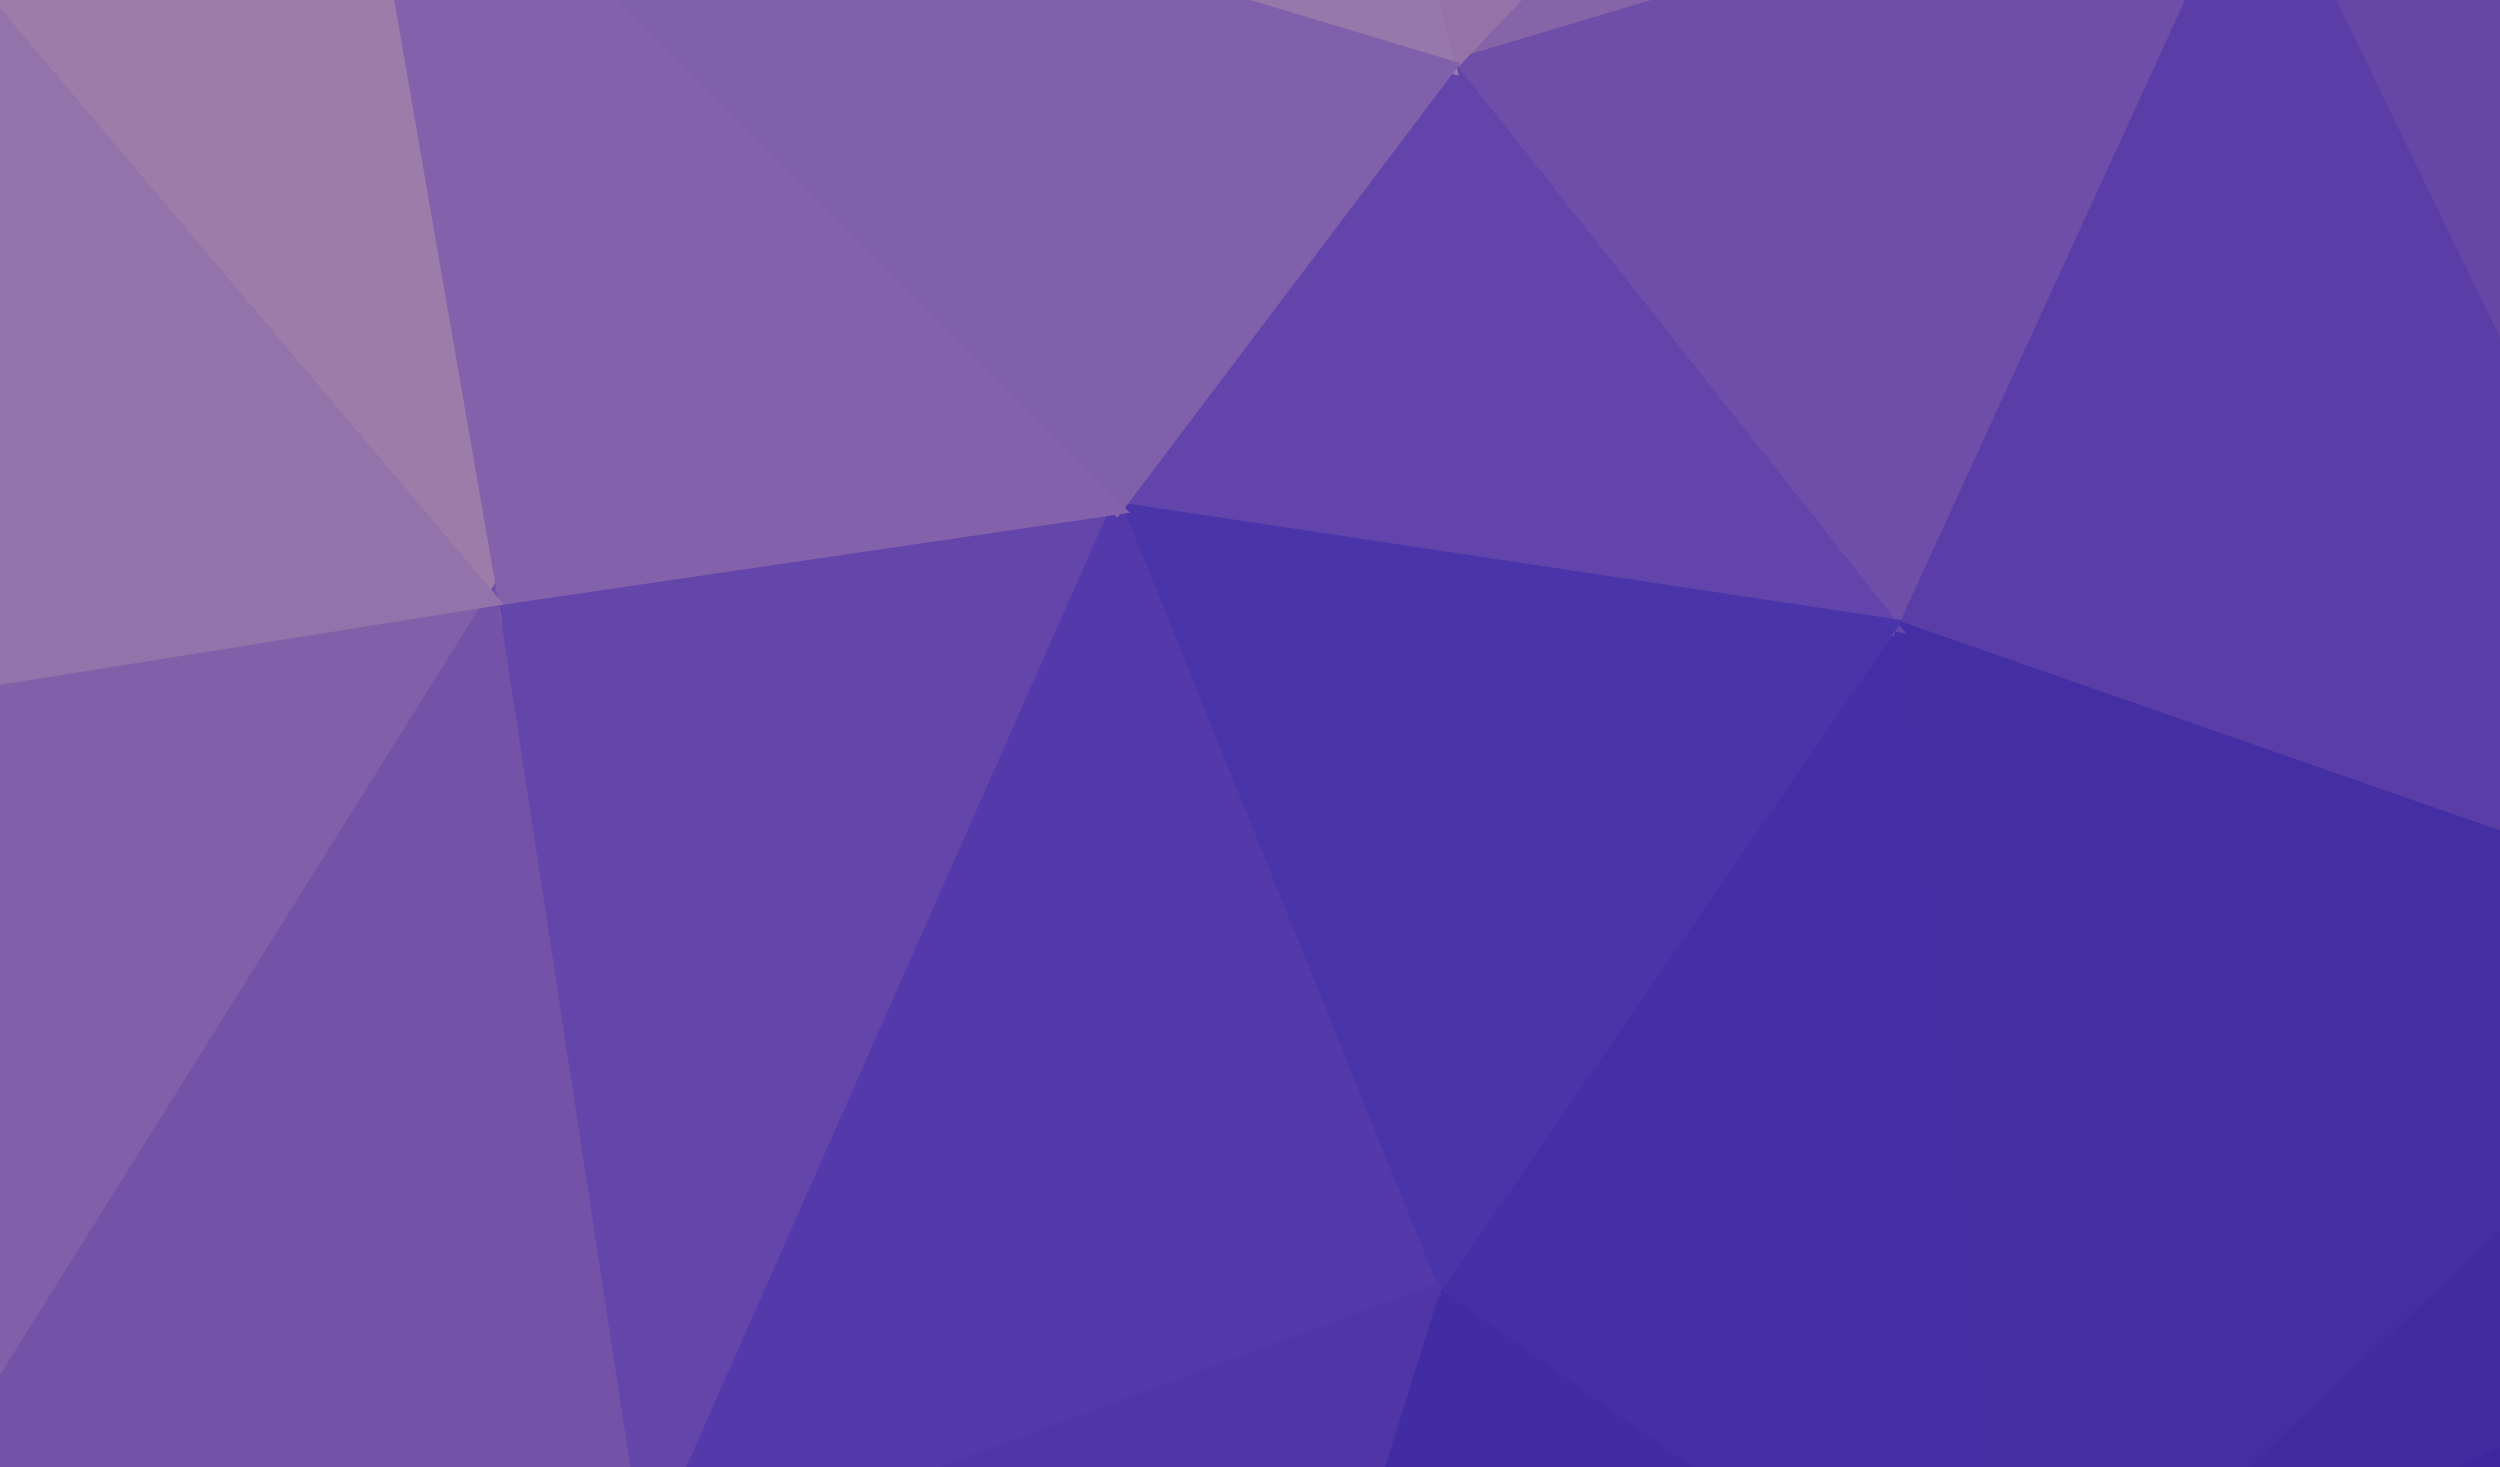
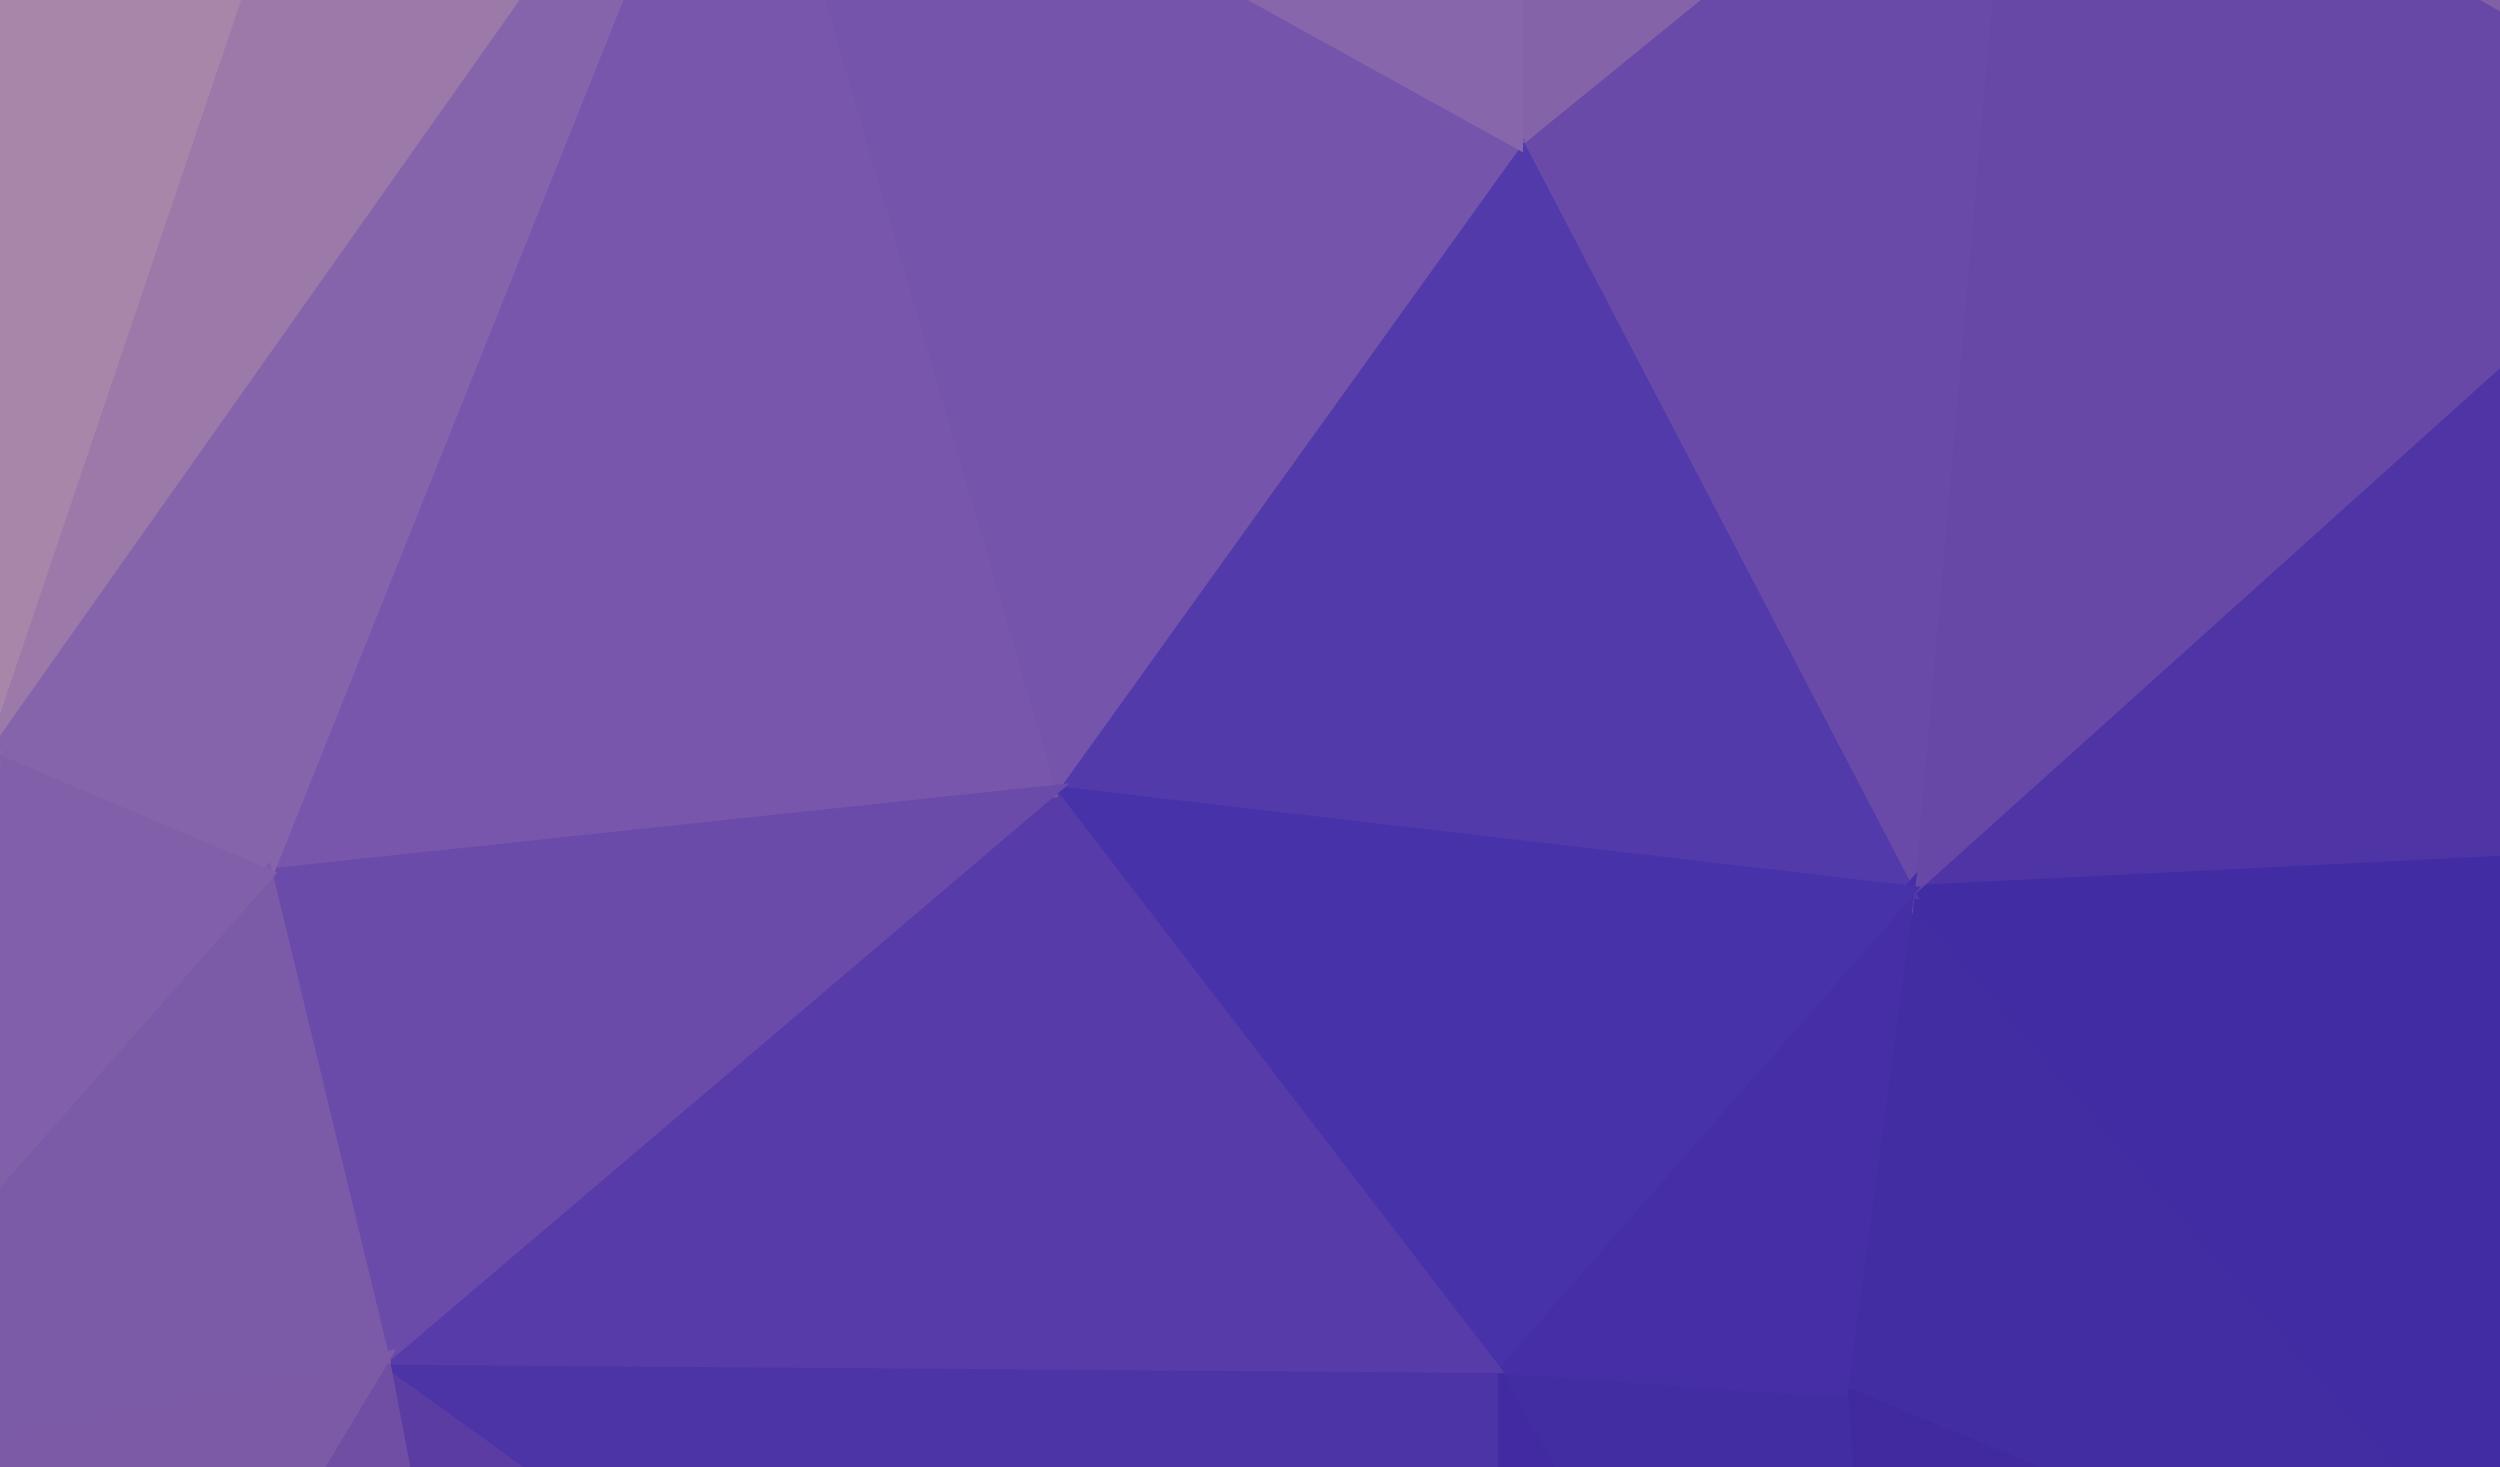
<svg xmlns="http://www.w3.org/2000/svg" width="300" height="176">
-   <path d="M131,286L-114,294L339,300Z" fill="#4e32a0" stroke="#4e32a0" stroke-width="1.51" />
-   <path d="M354,-6L336,113L430,112Z" fill="#4c32a2" stroke="#4c32a2" stroke-width="1.51" />
-   <path d="M430,112L401,190L432,242Z" fill="#3b259b" stroke="#3b259b" stroke-width="1.51" />
-   <path d="M-12,-112L141,-115L441,-122Z" fill="#a98aa6" stroke="#a98aa6" stroke-width="1.51" />
-   <path d="M141,-115L304,-104L441,-122Z" fill="#a485a2" stroke="#a485a2" stroke-width="1.51" />
-   <path d="M304,-104L354,-6L441,-122Z" fill="#9471a0" stroke="#9471a0" stroke-width="1.51" />
-   <path d="M441,-122L354,-6L444,-30Z" fill="#88659f" stroke="#88659f" stroke-width="1.51" />
-   <path d="M354,-6L430,112L444,-30Z" fill="#6544a1" stroke="#6544a1" stroke-width="1.51" />
-   <path d="M430,112L432,242L444,-30Z" fill="#3f299f" stroke="#3f299f" stroke-width="1.51" />
-   <path d="M353,146L401,190L430,112Z" fill="#3e289e" stroke="#3e289e" stroke-width="1.51" />
-   <path d="M401,190L339,300L432,242Z" fill="#382299" stroke="#382299" stroke-width="1.51" />
-   <path d="M336,113L353,146L430,112Z" fill="#402aa1" stroke="#402aa1" stroke-width="1.51" />
-   <path d="M240,203L339,300L353,146Z" fill="#3e279e" stroke="#3e279e" stroke-width="1.51" />
-   <path d="M353,146L339,300L401,190Z" fill="#3c259c" stroke="#3c259c" stroke-width="1.51" />
-   <path d="M141,-115L265,-88L304,-104Z" fill="#a282a5" stroke="#a282a5" stroke-width="1.51" />
-   <path d="M271,-21L227,75L336,113Z" fill="#5a3da6" stroke="#5a3da6" stroke-width="1.51" />
-   <path d="M212,237L131,286L339,300Z" fill="#3e289e" stroke="#3e289e" stroke-width="1.51" />
-   <path d="M336,113L240,203L353,146Z" fill="#412ba1" stroke="#412ba1" stroke-width="1.51" />
-   <path d="M271,-21L336,113L354,-6Z" fill="#6747a5" stroke="#6747a5" stroke-width="1.51" />
-   <path d="M304,-104L271,-21L354,-6Z" fill="#8865a4" stroke="#8865a4" stroke-width="1.51" />
-   <path d="M265,-88L271,-21L304,-104Z" fill="#9472a4" stroke="#9472a4" stroke-width="1.51" />
-   <path d="M227,75L240,203L336,113Z" fill="#442ea4" stroke="#442ea4" stroke-width="1.51" />
-   <path d="M240,203L212,237L339,300Z" fill="#3e289e" stroke="#3e289e" stroke-width="1.51" />
-   <path d="M-34,269L-114,294L131,286Z" fill="#7b589f" stroke="#7b589f" stroke-width="1.51" />
-   <path d="M227,75L172,155L240,203Z" fill="#452fa6" stroke="#452fa6" stroke-width="1.51" />
-   <path d="M265,-88L174,8L271,-21Z" fill="#8664a7" stroke="#8664a7" stroke-width="1.51" />
-   <path d="M174,8L227,75L271,-21Z" fill="#6e4ea8" stroke="#6e4ea8" stroke-width="1.51" />
-   <path d="M141,-115L174,8L265,-88Z" fill="#9573a8" stroke="#9573a8" stroke-width="1.51" />
-   <path d="M172,155L212,237L240,203Z" fill="#432ca3" stroke="#432ca3" stroke-width="1.51" />
-   <path d="M174,8L134,61L227,75Z" fill="#6244ab" stroke="#6244ab" stroke-width="1.51" />
-   <path d="M134,61L172,155L227,75Z" fill="#4a34aa" stroke="#4a34aa" stroke-width="1.51" />
-   <path d="M172,155L131,286L212,237Z" fill="#422ca3" stroke="#422ca3" stroke-width="1.51" />
-   <path d="M59,255L-34,269L131,286Z" fill="#6948a1" stroke="#6948a1" stroke-width="1.51" />
-   <path d="M59,72L77,190L134,61Z" fill="#6446ab" stroke="#6446ab" stroke-width="1.51" />
-   <path d="M-12,-112L45,-87L141,-115Z" fill="#bfa4a6" stroke="#bfa4a6" stroke-width="1.51" />
-   <path d="M45,-87L41,-32L141,-115Z" fill="#b092a7" stroke="#b092a7" stroke-width="1.51" />
-   <path d="M134,61L77,190L172,155Z" fill="#5339a9" stroke="#5339a9" stroke-width="1.51" />
-   <path d="M77,190L131,286L172,155Z" fill="#4f35a5" stroke="#4f35a5" stroke-width="1.51" />
-   <path d="M141,-115L41,-32L174,8Z" fill="#9877aa" stroke="#9877aa" stroke-width="1.51" />
-   <path d="M41,-32L134,61L174,8Z" fill="#805fab" stroke="#805fab" stroke-width="1.51" />
-   <path d="M77,190L59,255L131,286Z" fill="#5d3ea3" stroke="#5d3ea3" stroke-width="1.51" />
-   <path d="M41,-32L59,72L134,61Z" fill="#8361ab" stroke="#8361ab" stroke-width="1.51" />
-   <path d="M41,-32L-17,-18L59,72Z" fill="#9d7ca9" stroke="#9d7ca9" stroke-width="1.51" />
-   <path d="M-35,87L-21,200L59,72Z" fill="#815fa9" stroke="#815fa9" stroke-width="1.51" />
-   <path d="M-21,200L59,255L77,190Z" fill="#714fa4" stroke="#714fa4" stroke-width="1.51" />
-   <path d="M59,72L-21,200L77,190Z" fill="#7452a7" stroke="#7452a7" stroke-width="1.51" />
-   <path d="M-17,-18L-35,87L59,72Z" fill="#9473aa" stroke="#9473aa" stroke-width="1.51" />
-   <path d="M-21,200L-34,269L59,255Z" fill="#7b58a2" stroke="#7b58a2" stroke-width="1.51" />
-   <path d="M-17,-18L41,-32L45,-87Z" fill="#b295a7" stroke="#b295a7" stroke-width="1.51" />
-   <path d="M-12,-112L-17,-18L45,-87Z" fill="#c0a7a5" stroke="#c0a7a5" stroke-width="1.51" />
-   <path d="M-104,79L-139,186L-35,87Z" fill="#9d7da8" stroke="#9d7da8" stroke-width="1.51" />
-   <path d="M-35,87L-139,186L-21,200Z" fill="#9371a6" stroke="#9371a6" stroke-width="1.51" />
-   <path d="M-104,79L-35,87L-17,-18Z" fill="#a283a9" stroke="#a283a9" stroke-width="1.51" />
-   <path d="M-134,1L-104,79L-17,-18Z" fill="#b69aa7" stroke="#b69aa7" stroke-width="1.51" />
-   <path d="M-126,-105L-134,1L-17,-18Z" fill="#ceb8a3" stroke="#ceb8a3" stroke-width="1.51" />
-   <path d="M-126,-105L-17,-18L-12,-112Z" fill="#d1bca3" stroke="#d1bca3" stroke-width="1.51" />
-   <path d="M-139,186L-34,269L-21,200Z" fill="#906ea2" stroke="#906ea2" stroke-width="1.51" />
-   <path d="M-139,186L-114,294L-34,269Z" fill="#9775a0" stroke="#9775a0" stroke-width="1.51" />
-   <path d="M-134,1L-139,186L-104,79Z" fill="#a889a8" stroke="#a889a8" stroke-width="1.51" />
+   <path d="M227,249L179,259L389,264Z" fill="#3d279d" stroke="#3d279d" stroke-width="1.51" />
+   <path d="M179,259L70,290L389,264Z" fill="#3e289f" stroke="#3e289f" stroke-width="1.51" />
+   <path d="M-7,-108L236,-109L390,-125Z" fill="#a888a6" stroke="#a888a6" stroke-width="1.51" />
+   <path d="M328,18L349,101L433,-36Z" fill="#6645a2" stroke="#6645a2" stroke-width="1.51" />
+   <path d="M433,-36L349,101L451,119Z" fill="#5236a1" stroke="#5236a1" stroke-width="1.51" />
+   <path d="M349,101L396,191L451,119Z" fill="#3f289e" stroke="#3f289e" stroke-width="1.51" />
+   <path d="M396,191L389,264L451,119Z" fill="#3b259b" stroke="#3b259b" stroke-width="1.51" />
+   <path d="M390,-125L326,-76L433,-36Z" fill="#9472a0" stroke="#9472a0" stroke-width="1.51" />
+   <path d="M326,-76L328,18L433,-36Z" fill="#815ea2" stroke="#815ea2" stroke-width="1.51" />
+   <path d="M336,234L227,249L389,264Z" fill="#3c259b" stroke="#3c259b" stroke-width="1.51" />
+   <path d="M236,-109L326,-76L390,-125Z" fill="#a07fa2" stroke="#a07fa2" stroke-width="1.51" />
+   <path d="M349,101L313,205L396,191Z" fill="#3f289f" stroke="#3f289f" stroke-width="1.51" />
+   <path d="M313,205L336,234L396,191Z" fill="#3c269d" stroke="#3c269d" stroke-width="1.51" />
+   <path d="M336,234L389,264L396,191Z" fill="#3a249a" stroke="#3a249a" stroke-width="1.51" />
+   <path d="M229,107L221,167L313,205Z" fill="#432da3" stroke="#432da3" stroke-width="1.51" />
+   <path d="M326,-76L241,-31L328,18Z" fill="#8260a5" stroke="#8260a5" stroke-width="1.51" />
+   <path d="M328,18L229,107L349,101Z" fill="#4e34a5" stroke="#4e34a5" stroke-width="1.51" />
+   <path d="M229,107L313,205L349,101Z" fill="#422ca3" stroke="#422ca3" stroke-width="1.51" />
+   <path d="M313,205L227,249L336,234Z" fill="#3e279e" stroke="#3e279e" stroke-width="1.51" />
+   <path d="M241,-31L229,107L328,18Z" fill="#6748a7" stroke="#6748a7" stroke-width="1.51" />
+   <path d="M236,-109L241,-31L326,-76Z" fill="#9573a5" stroke="#9573a5" stroke-width="1.51" />
+   <path d="M182,17L229,107L241,-31Z" fill="#694aa9" stroke="#694aa9" stroke-width="1.51" />
+   <path d="M221,167L227,249L313,205Z" fill="#412aa0" stroke="#412aa0" stroke-width="1.51" />
+   <path d="M-7,-108L50,-60L182,-70Z" fill="#b193a7" stroke="#b193a7" stroke-width="1.51" />
+   <path d="M221,167L179,164L227,249Z" fill="#432da3" stroke="#432da3" stroke-width="1.51" />
+   <path d="M179,164L179,259L227,249Z" fill="#422ba2" stroke="#422ba2" stroke-width="1.51" />
+   <path d="M-7,-108L182,-70L236,-109Z" fill="#a687a8" stroke="#a687a8" stroke-width="1.51" />
+   <path d="M236,-109L182,-70L241,-31Z" fill="#9675a7" stroke="#9675a7" stroke-width="1.51" />
+   <path d="M182,-70L182,17L241,-31Z" fill="#8563a9" stroke="#8563a9" stroke-width="1.51" />
+   <path d="M182,17L126,95L229,107Z" fill="#533aab" stroke="#533aab" stroke-width="1.51" />
+   <path d="M179,164L221,167L229,107Z" fill="#462fa6" stroke="#462fa6" stroke-width="1.51" />
+   <path d="M126,95L179,164L229,107Z" fill="#4832a9" stroke="#4832a9" stroke-width="1.51" />
+   <path d="M46,163L70,290L179,259Z" fill="#5a3ca3" stroke="#5a3ca3" stroke-width="1.51" />
+   <path d="M46,163L179,259L179,164Z" fill="#4d34a6" stroke="#4d34a6" stroke-width="1.51" />
+   <path d="M88,-35L126,95L182,17Z" fill="#7554ab" stroke="#7554ab" stroke-width="1.51" />
+   <path d="M50,-60L88,-35L182,-70Z" fill="#9f7fa9" stroke="#9f7fa9" stroke-width="1.51" />
+   <path d="M88,-35L182,17L182,-70Z" fill="#8866ab" stroke="#8866ab" stroke-width="1.51" />
+   <path d="M126,95L46,163L179,164Z" fill="#573ba9" stroke="#573ba9" stroke-width="1.51" />
+   <path d="M-2,243L-140,239L70,290Z" fill="#825fa1" stroke="#825fa1" stroke-width="1.51" />
+   <path d="M88,-35L32,105L126,95Z" fill="#7856ab" stroke="#7856ab" stroke-width="1.51" />
+   <path d="M32,105L46,163L126,95Z" fill="#6a4baa" stroke="#6a4baa" stroke-width="1.51" />
+   <path d="M-52,-22L-1,91L50,-60Z" fill="#a687a9" stroke="#a687a9" stroke-width="1.51" />
+   <path d="M46,163L-2,243L70,290Z" fill="#704ea3" stroke="#704ea3" stroke-width="1.51" />
+   <path d="M50,-60L-1,91L88,-35Z" fill="#9b7aaa" stroke="#9b7aaa" stroke-width="1.51" />
+   <path d="M-1,91L32,105L88,-35Z" fill="#8564ab" stroke="#8564ab" stroke-width="1.51" />
+   <path d="M32,105L-34,180L46,163Z" fill="#7b5aa7" stroke="#7b5aa7" stroke-width="1.51" />
+   <path d="M-34,180L-2,243L46,163Z" fill="#7d5aa5" stroke="#7d5aa5" stroke-width="1.51" />
+   <path d="M-7,-108L-52,-22L50,-60Z" fill="#bfa5a5" stroke="#bfa5a5" stroke-width="1.51" />
+   <path d="M-1,91L-34,180L32,105Z" fill="#8260a9" stroke="#8260a9" stroke-width="1.51" />
+   <path d="M-118,-95L-52,-22L-7,-108Z" fill="#d1bca2" stroke="#d1bca2" stroke-width="1.51" />
+   <path d="M-34,180L-102,200L-2,243Z" fill="#8b69a3" stroke="#8b69a3" stroke-width="1.51" />
+   <path d="M-102,200L-140,239L-2,243Z" fill="#9472a1" stroke="#9472a1" stroke-width="1.51" />
+   <path d="M-110,109L-34,180L-1,91Z" fill="#906fa7" stroke="#906fa7" stroke-width="1.51" />
+   <path d="M-52,-22L-110,109L-1,91Z" fill="#9f7fa9" stroke="#9f7fa9" stroke-width="1.51" />
+   <path d="M-118,-95L-110,-35L-52,-22Z" fill="#d1bda3" stroke="#d1bda3" stroke-width="1.51" />
+   <path d="M-110,-35L-110,109L-52,-22Z" fill="#b99da6" stroke="#b99da6" stroke-width="1.51" />
+   <path d="M-110,109L-102,200L-34,180Z" fill="#9876a5" stroke="#9876a5" stroke-width="1.51" />
+   <path d="M-110,109L-140,239L-102,200Z" fill="#a180a3" stroke="#a180a3" stroke-width="1.51" />
+   <path d="M-118,-95L-140,239L-110,-35Z" fill="#ba9fa6" stroke="#ba9fa6" stroke-width="1.51" />
+   <path d="M-110,-35L-140,239L-110,109Z" fill="#a586a8" stroke="#a586a8" stroke-width="1.51" />
</svg>
